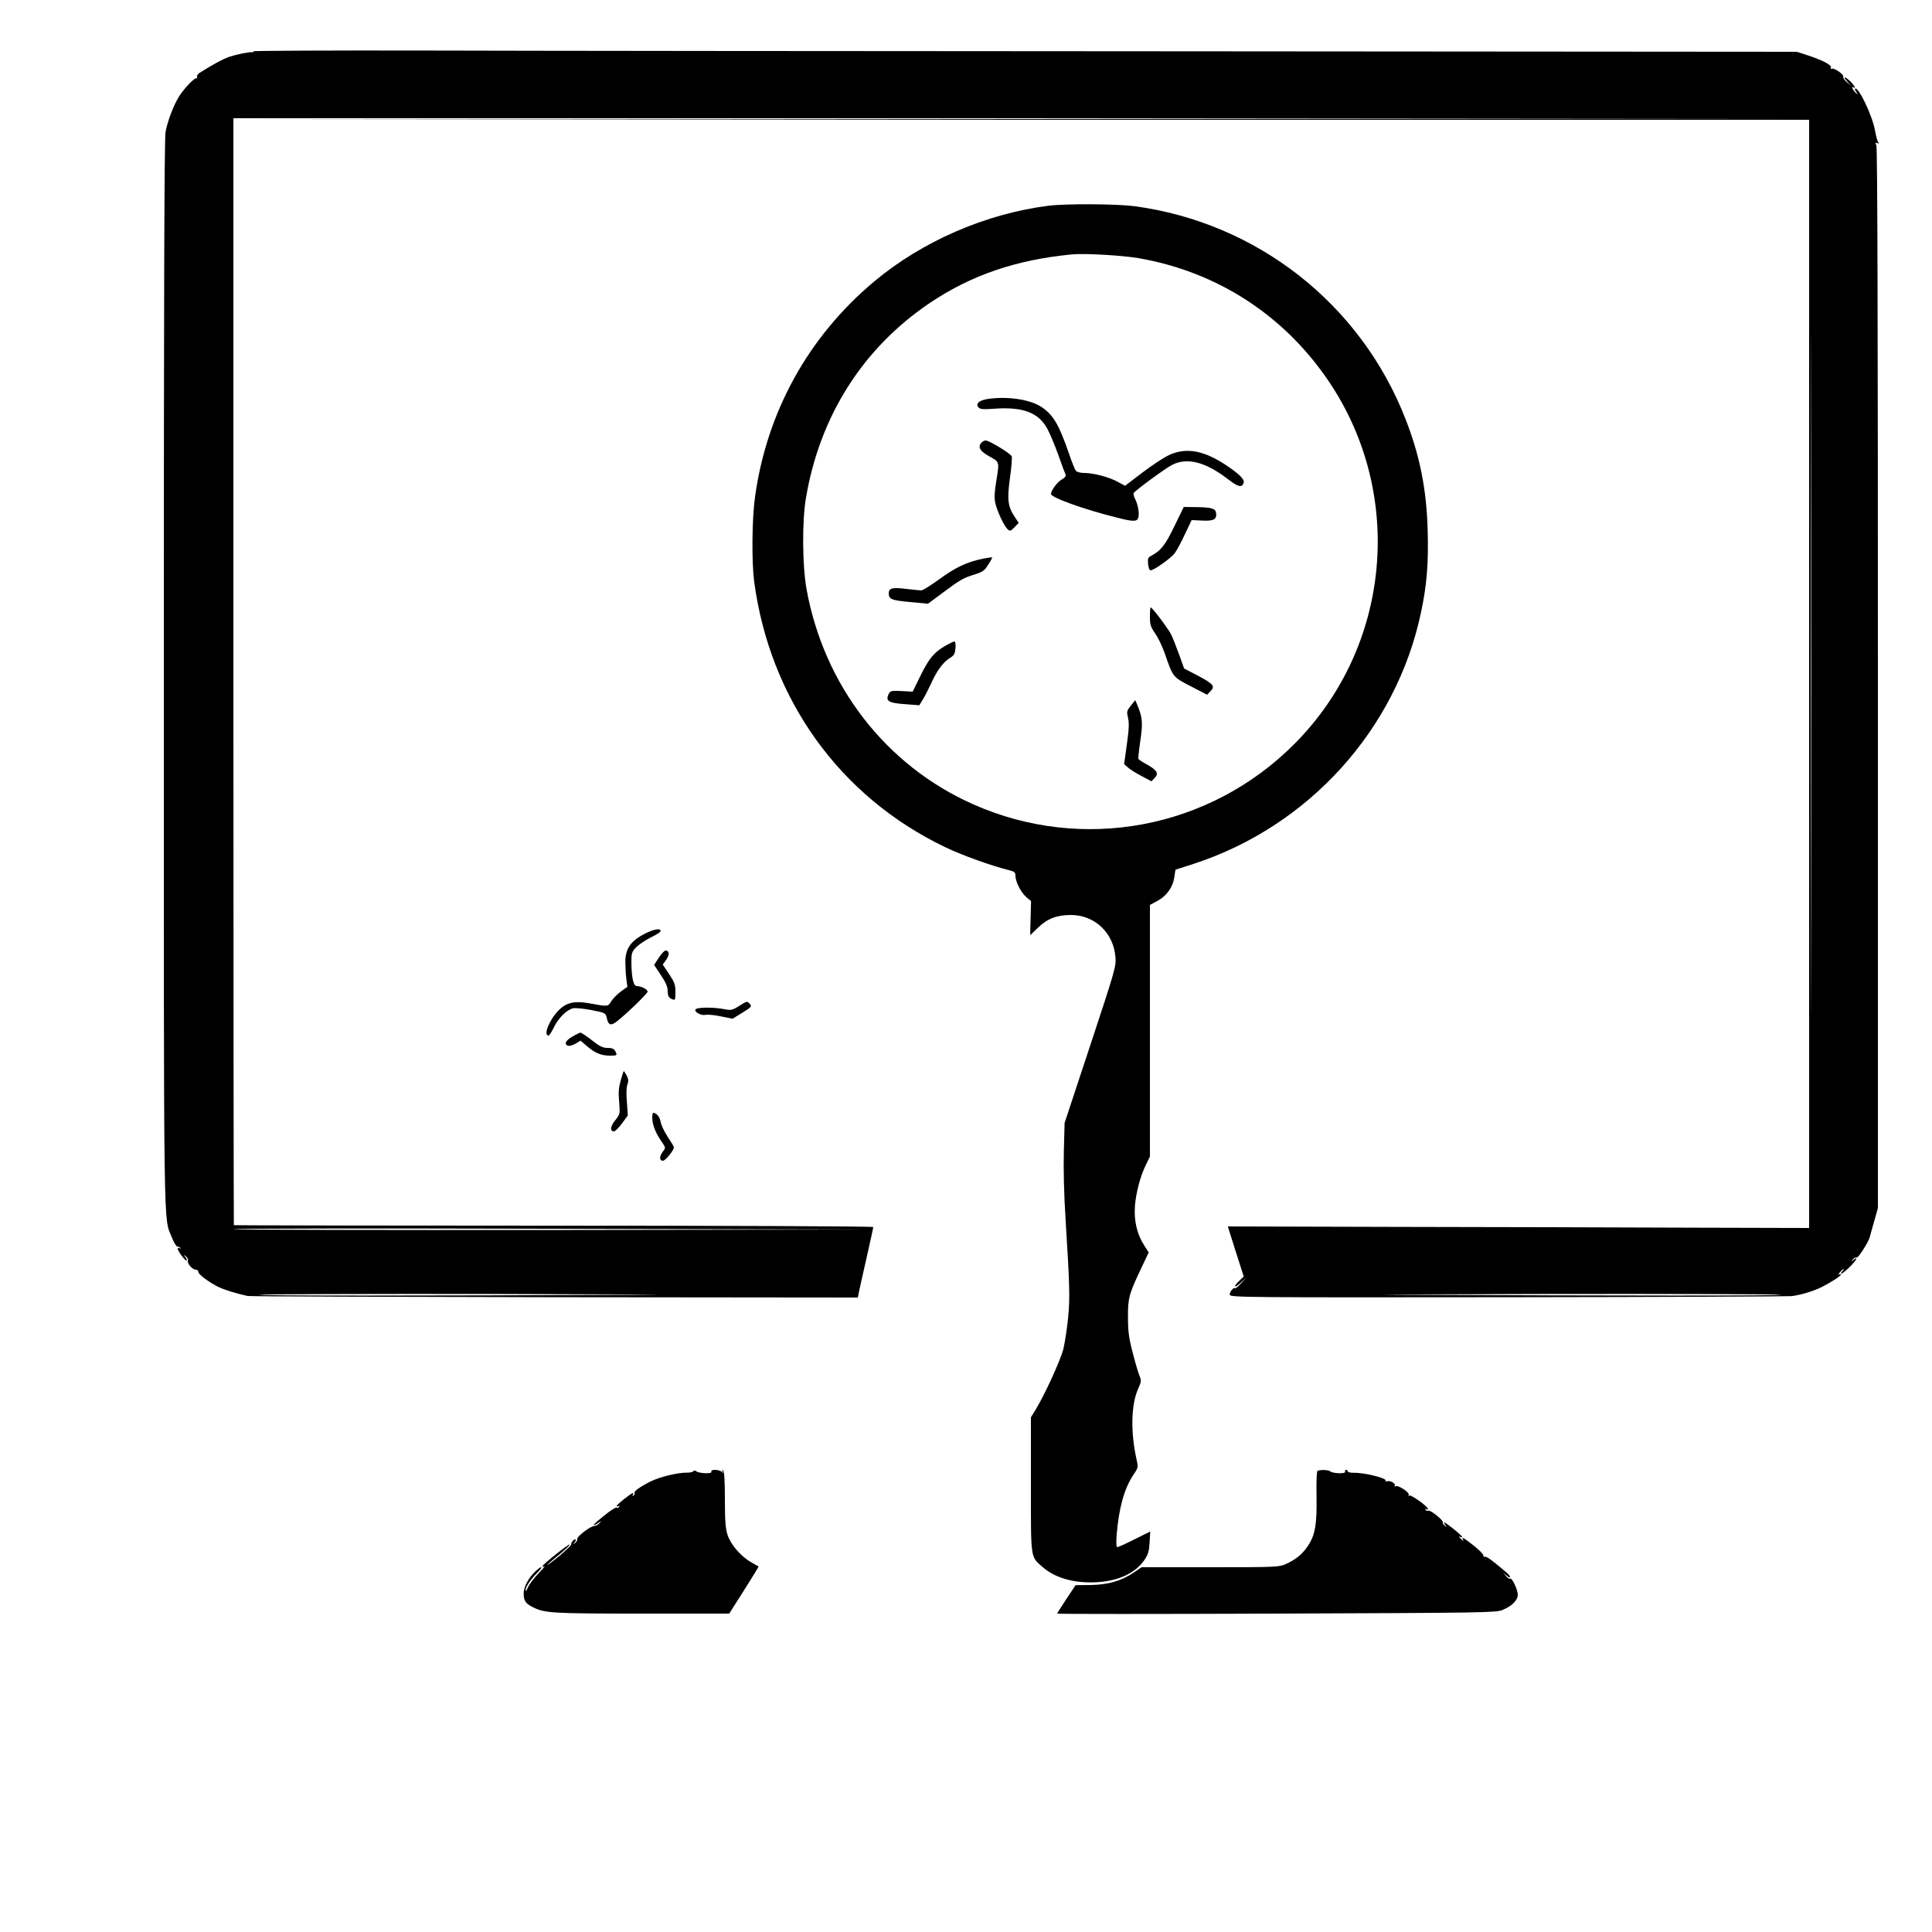
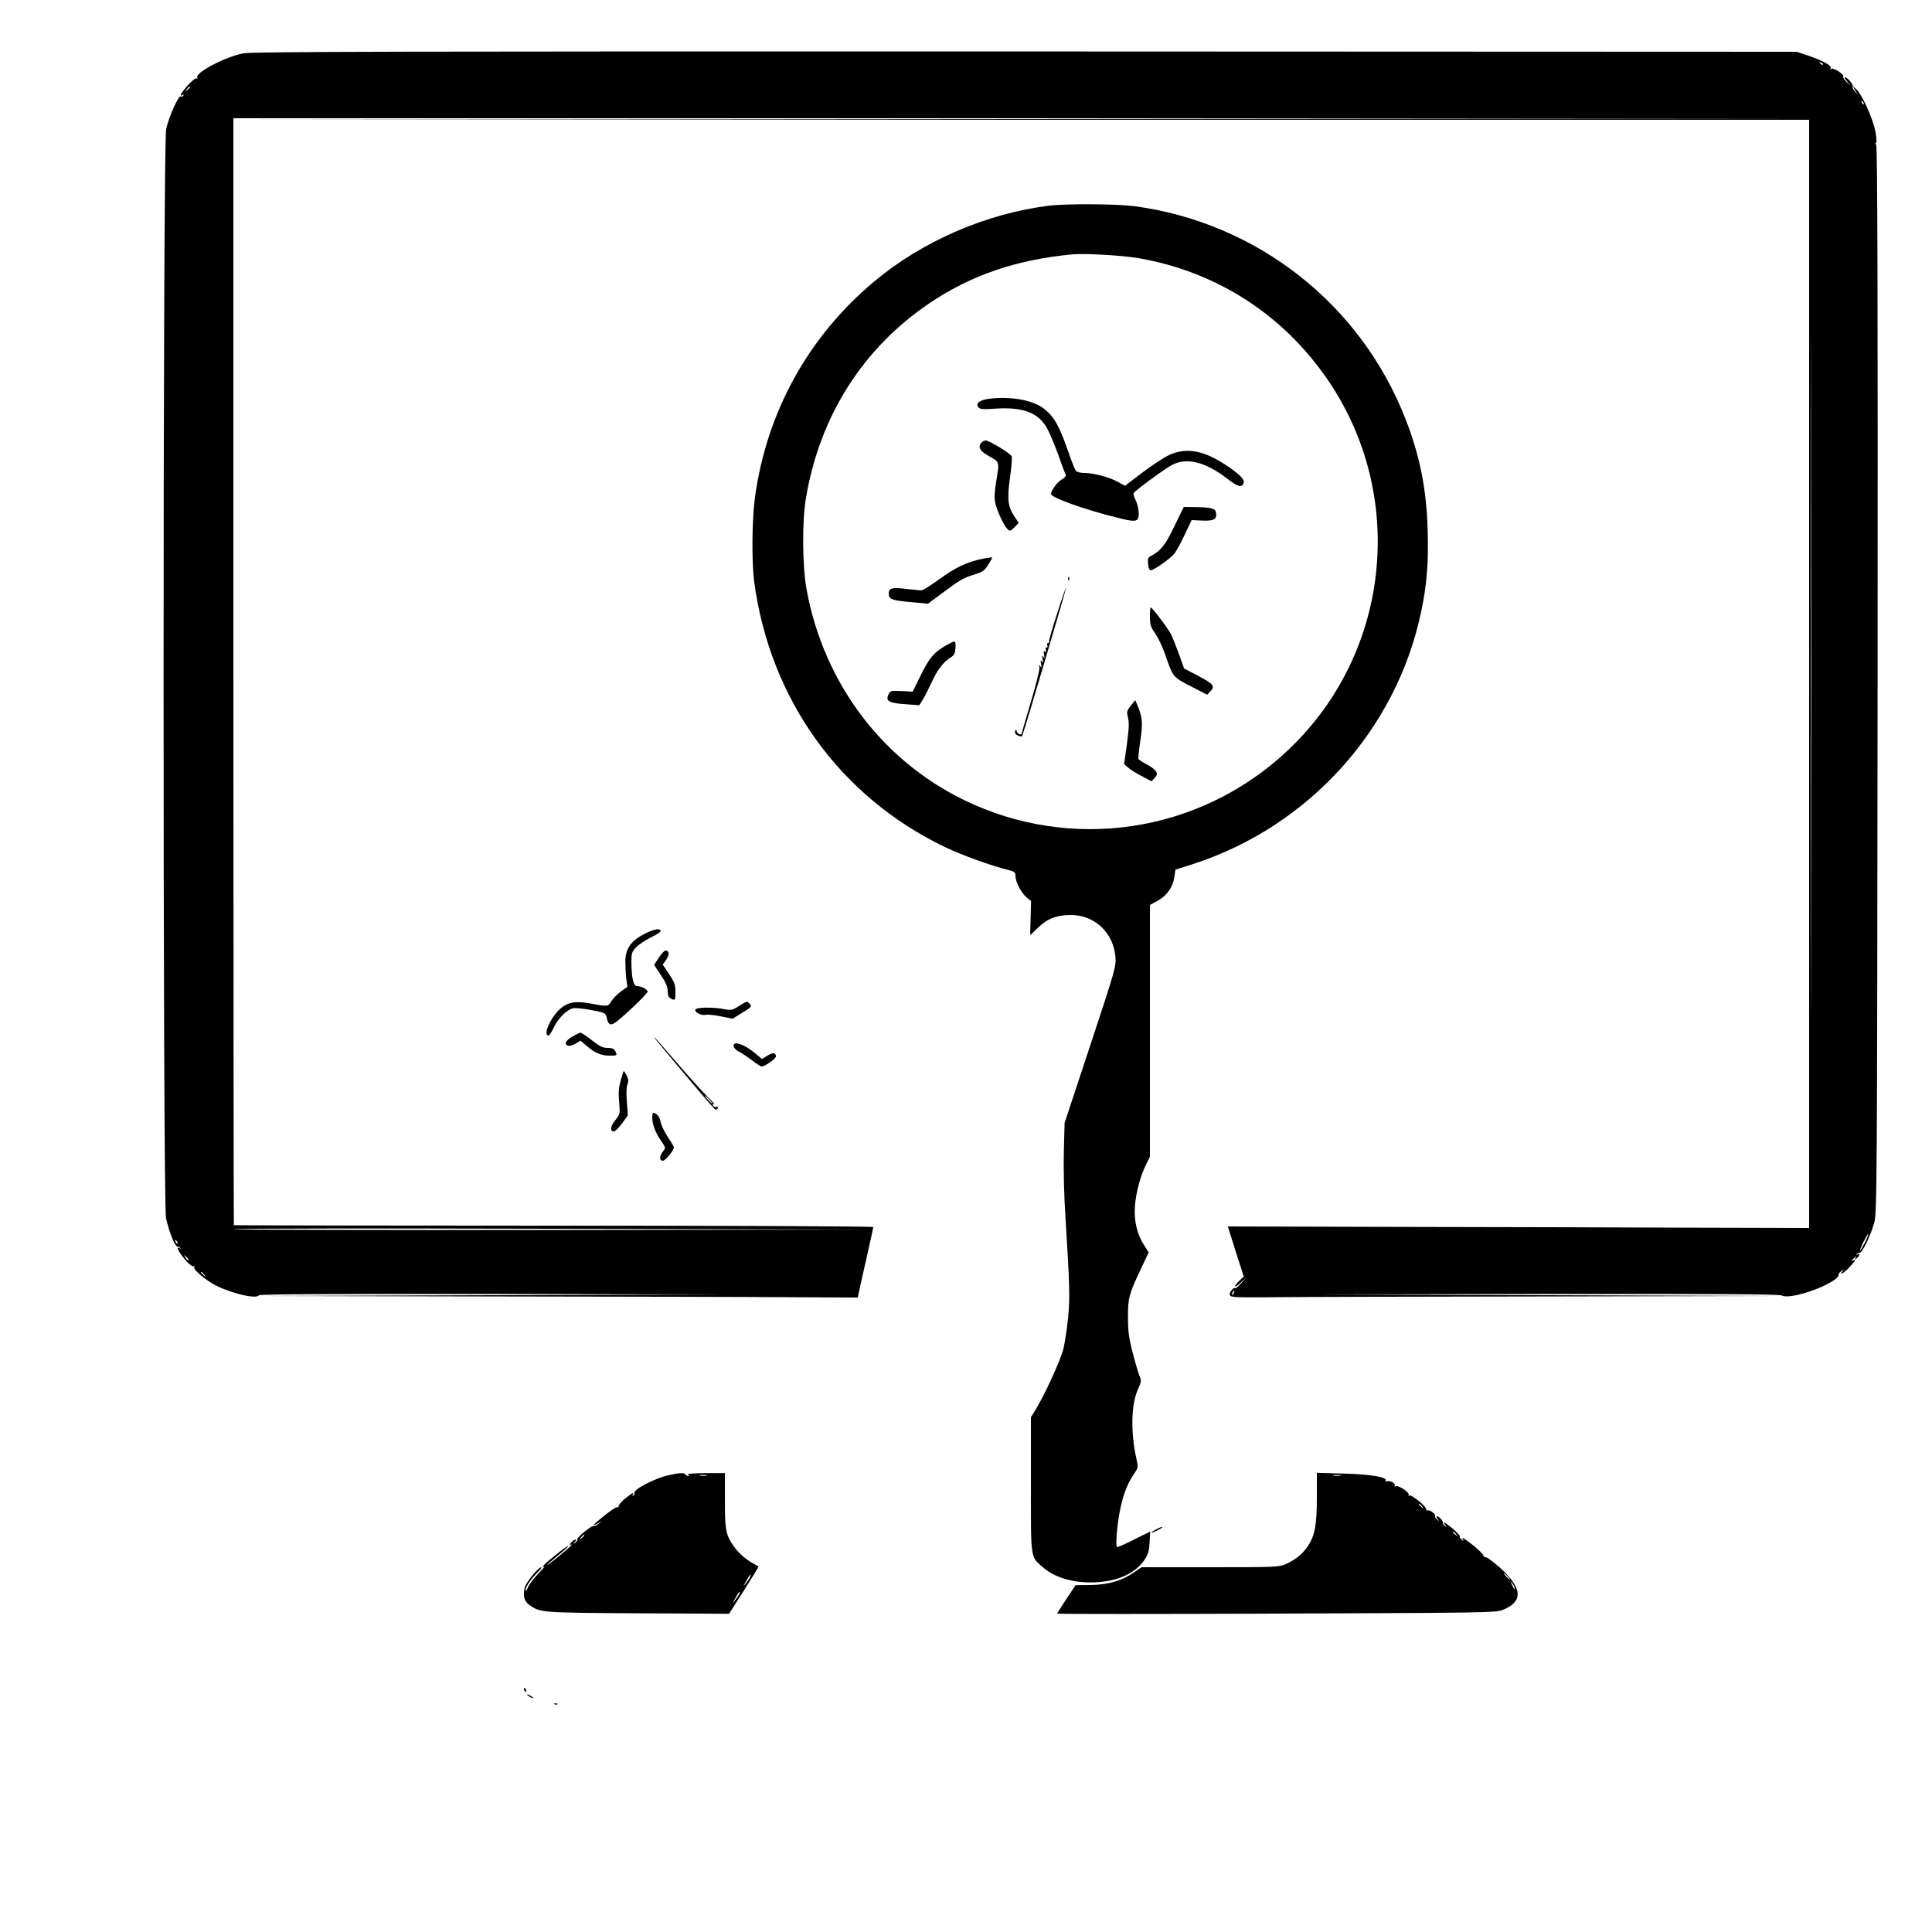
<svg xmlns="http://www.w3.org/2000/svg" version="1.0" width="1250pt" height="1250pt" viewBox="0 0 1250 1250" preserveAspectRatio="xMidYMid meet">
  <g transform="translate(0,1250) scale(0.1,-0.1)" fill="#000000" stroke="none">
-     <path d="M1640 12168 c0 -5 -3 -7 -7 -6 -15 4 -99 -13 -148 -29 -43 -15 -108 -50 -193 -104 -12 -7 -20 -20 -17 -27 3 -7 1 -11 -3 -8 -11 7 -83 -68 -114 -119 -36 -58 -75 -161 -87 -230 -8 -42 -11 -1063 -11 -3510 0 -3725 -3 -3504 52 -3641 13 -32 28 -59 35 -59 6 0 15 -4 20 -9 5 -5 3 -6 -4 -2 -7 4 -13 2 -13 -4 0 -15 51 -82 58 -76 3 3 -1 14 -9 23 -13 16 -12 17 4 4 10 -8 16 -20 13 -28 -7 -17 29 -58 52 -58 9 -1 16 -6 15 -13 -3 -14 62 -64 127 -97 40 -20 115 -43 192 -60 15 -3 910 -6 1988 -8 l1960 -2 6 30 c3 17 26 117 50 224 24 106 44 197 44 202 0 5 -913 9 -2067 9 -1136 0 -2068 2 -2070 3 -1 2 -3 1614 -3 3583 l0 3579 5092 0 5093 0 -5095 -5 -5095 -5 5100 0 5100 0 0 -3585 0 -3585 -770 2 c-423 2 -1270 4 -1881 5 l-1110 3 51 -162 52 -162 -28 -27 c-43 -41 -35 -53 9 -13 l37 34 -34 -37 c-19 -21 -37 -36 -40 -33 -9 10 -39 -27 -34 -43 4 -16 120 -17 1796 -15 986 1 1812 5 1837 7 56 6 143 32 195 58 61 31 125 72 125 81 0 5 -6 5 -12 1 -7 -4 -4 2 6 14 21 25 36 31 16 7 -26 -32 6 -13 47 27 42 41 60 74 26 47 -16 -13 -17 -12 -5 3 8 9 19 15 25 12 10 -4 75 98 84 131 1 6 14 50 28 100 l25 89 0 3429 c0 2336 -3 3434 -10 3447 -9 16 -8 19 7 14 11 -4 14 -2 7 3 -6 4 -16 40 -23 80 -16 93 -109 288 -129 269 -2 -3 1 -13 9 -23 9 -11 10 -14 2 -9 -7 4 -18 16 -24 28 -8 15 -8 19 0 14 22 -14 10 11 -17 37 -37 35 -52 35 -21 0 l24 -28 -27 24 c-15 13 -25 28 -22 35 5 14 -61 60 -75 51 -6 -3 -8 0 -5 8 6 16 -54 48 -156 81 l-65 21 -3890 3 c-2139 1 -4386 3 -4993 5 -606 1 -1102 -1 -1102 -5z m10077 -5816 c-1 -983 -2 -178 -2 1788 0 1966 1 2771 2 1787 2 -983 2 -2591 0 -3575z m-8141 -1810 c-1133 -1 -2063 1 -2067 5 -5 5 922 6 2059 3 l2067 -5 -2059 -3z m584 -419 c-1444 -7 -2488 -7 -2483 0 2 4 685 6 1516 5 832 -2 1267 -4 967 -5z m7363 0 c5 -7 -1028 -7 -2473 0 -300 1 133 3 962 5 829 1 1509 -1 1511 -5z" />
+     <path d="M1575 12155 c-115 -21 -317 -127 -298 -157 3 -6 1 -8 -5 -5 -5 4 -31 -16 -56 -44 -43 -48 -60 -79 -34 -63 7 4 8 3 4 -5 -4 -6 -12 -9 -17 -5 -14 8 -77 -133 -94 -211 -22 -103 -22 -6944 -1 -7046 18 -84 58 -184 73 -184 6 0 15 -4 20 -9 5 -5 3 -6 -4 -2 -31 18 -2 -36 50 -91 17 -18 35 -29 40 -26 6 3 7 2 4 -4 -9 -14 48 -65 118 -108 92 -55 282 -104 299 -76 5 8 418 10 1519 9 l1512 -3 -1515 -5 -1515 -5 1510 -3 c831 -1 1702 -3 1937 -5 l428 -2 6 30 c3 17 26 117 50 224 24 106 44 197 44 202 0 5 -913 9 -2067 9 -1136 0 -2068 2 -2070 3 -1 2 -3 1614 -3 3583 l0 3579 5092 0 5093 0 -5095 -5 -5095 -5 5100 0 5100 0 0 -3585 0 -3585 -770 2 c-423 2 -1270 4 -1881 5 l-1110 3 51 -162 52 -162 -28 -27 c-43 -41 -35 -53 8 -13 l38 34 -34 -37 c-19 -21 -37 -36 -40 -33 -9 10 -39 -27 -34 -43 4 -16 28 -17 281 -15 152 2 954 4 1782 5 l1505 3 -1510 5 -1510 5 1503 3 c1139 1 1507 -1 1521 -10 41 -25 250 37 342 103 16 11 27 24 24 28 -2 5 5 17 18 27 18 16 19 16 8 1 -25 -32 5 -17 42 21 35 36 49 61 27 47 -16 -10 -11 1 7 16 15 12 16 12 8 -1 -8 -13 -7 -13 8 -1 20 16 23 36 5 25 -8 -4 -10 -3 -5 2 5 5 14 9 20 9 17 0 71 114 93 193 18 65 19 195 22 3510 2 2513 -1 3448 -9 3464 -6 11 -7 18 -1 14 5 -3 4 27 -4 72 -16 85 -88 245 -126 277 l-22 20 17 -30 18 -30 -20 24 c-12 12 -18 27 -15 33 7 11 -34 58 -49 58 -6 0 0 -12 14 -27 l24 -28 -27 24 c-15 13 -25 28 -22 35 6 15 -62 60 -77 50 -8 -4 -9 -3 -5 4 10 16 -44 47 -139 80 l-80 27 -4990 2 c-4023 1 -5004 -1 -5060 -12z m10220 -73 c-3 -3 -11 0 -18 7 -9 10 -8 11 6 5 10 -3 15 -9 12 -12z m-10565 -146 c0 -2 -8 -10 -17 -17 -16 -13 -17 -12 -4 4 13 16 21 21 21 13z m10828 -111 c-3 -3 -9 2 -12 12 -6 14 -5 15 5 6 7 -7 10 -15 7 -18z m-341 -5473 c-1 -983 -2 -178 -2 1788 0 1966 1 2771 2 1787 2 -983 2 -2591 0 -3575z m-8141 -1810 c-1133 -1 -2063 1 -2067 5 -5 5 922 6 2059 3 l2067 -5 -2059 -3z m8490 -81 c-15 -28 -28 -51 -31 -51 -3 0 7 25 22 55 15 30 29 53 31 51 2 -2 -8 -27 -22 -55z m-10918 -6 c-3 -3 -9 2 -12 12 -6 14 -5 15 5 6 7 -7 10 -15 7 -18z m71 -109 c-3 -3 -11 5 -18 17 -13 21 -12 21 5 5 10 -10 16 -20 13 -22z m102 -93 c13 -16 12 -17 -3 -4 -17 13 -22 21 -14 21 2 0 10 -8 17 -17z m6662 -118 c-3 -9 -8 -14 -10 -11 -3 3 -2 9 2 15 9 16 15 13 8 -4z" />
    <path d="M6785 11169 c-407 -51 -820 -231 -1130 -491 -425 -356 -694 -843 -770 -1393 -20 -140 -22 -418 -6 -545 102 -765 554 -1394 1236 -1721 108 -52 300 -121 413 -149 36 -9 42 -14 42 -37 0 -38 36 -108 71 -138 l30 -25 -3 -110 c-2 -60 -3 -110 -2 -110 0 0 23 22 51 49 60 58 121 81 212 81 154 0 276 -116 288 -273 5 -59 -3 -86 -162 -567 l-167 -505 -5 -185 c-3 -116 1 -279 11 -435 27 -436 29 -505 17 -638 -7 -70 -21 -162 -31 -205 -19 -74 -121 -297 -181 -395 l-29 -47 0 -436 c0 -488 -4 -463 76 -533 80 -71 207 -106 349 -98 143 8 254 60 312 148 22 33 28 56 31 111 l4 69 -101 -50 c-55 -28 -106 -51 -112 -51 -7 0 -8 26 -4 83 15 174 49 296 108 385 32 47 32 48 20 102 -39 174 -35 355 11 455 21 46 21 53 8 85 -8 19 -28 87 -44 150 -24 92 -30 137 -30 225 -1 125 6 152 84 316 l50 106 -30 47 c-46 71 -66 160 -59 253 7 89 35 194 72 269 l25 51 0 814 0 814 50 27 c60 33 99 89 108 153 l7 48 115 37 c746 242 1314 869 1474 1628 38 178 49 320 43 530 -7 266 -51 485 -143 720 -290 745 -960 1271 -1754 1378 -116 15 -441 17 -555 3z m580 -339 c509 -88 944 -369 1234 -800 493 -733 399 -1718 -224 -2343 -547 -550 -1371 -705 -2078 -391 -566 251 -966 768 -1079 1394 -27 151 -29 437 -4 585 89 533 369 974 805 1267 268 179 555 277 916 312 81 8 323 -6 430 -24z" />
    <path d="M6408 9921 c-67 -7 -99 -30 -78 -56 11 -13 28 -15 109 -9 179 12 278 -25 335 -126 17 -30 49 -107 72 -170 22 -63 44 -122 48 -130 4 -10 -4 -21 -24 -32 -29 -16 -70 -72 -70 -94 0 -23 213 -100 427 -153 105 -27 130 -27 138 0 8 26 -2 84 -21 121 -8 16 -12 33 -9 38 10 17 205 160 248 182 96 50 216 20 360 -91 68 -52 91 -58 103 -26 9 22 -26 57 -113 115 -144 96 -258 117 -369 66 -33 -15 -110 -66 -172 -113 l-113 -86 -48 26 c-54 30 -156 57 -217 57 -23 0 -47 6 -53 14 -6 7 -27 58 -45 112 -62 180 -98 244 -169 295 -70 51 -208 75 -339 60z" />
    <path d="M6352 9638 c-28 -28 -14 -56 48 -90 68 -38 67 -32 45 -166 -11 -69 -13 -103 -5 -138 13 -55 56 -147 80 -169 15 -13 19 -12 44 14 l27 28 -24 36 c-46 68 -52 114 -33 252 10 68 15 132 12 142 -6 18 -145 103 -169 103 -7 0 -18 -5 -25 -12z" />
    <path d="M7598 9095 c-59 -123 -87 -158 -153 -193 -17 -8 -20 -18 -17 -51 2 -23 9 -41 16 -41 22 0 136 81 158 113 13 18 42 72 65 122 l43 90 68 -3 c75 -4 96 8 90 50 -4 28 -30 36 -131 37 l-78 1 -61 -125z" />
    <path d="M6358 8885 c-102 -21 -178 -57 -280 -132 -55 -40 -108 -73 -117 -73 -9 0 -54 5 -100 10 -87 11 -111 5 -111 -29 1 -38 17 -45 136 -56 l118 -11 97 72 c111 83 132 95 210 119 47 15 60 24 83 62 16 24 27 45 25 47 -2 1 -29 -3 -61 -9z" />
+     <path d="M6911 8754 c0 -11 3 -14 6 -6 3 7 2 16 -1 19 -3 4 -6 -2 -5 -13z" />
+     <path d="M6840 8532 c-30 -92 -53 -173 -52 -179 2 -7 -2 -13 -7 -13 -6 0 -8 -7 -5 -15 4 -8 1 -15 -5 -15 -6 0 -8 -7 -4 -17 4 -11 3 -14 -6 -9 -9 6 -10 0 -6 -21 5 -22 4 -25 -4 -13 -9 12 -10 8 -5 -15 4 -23 3 -27 -5 -15 -9 12 -10 8 -5 -15 4 -24 3 -27 -6 -15 -9 12 -10 11 -5 -6 3 -13 -19 -104 -55 -224 -33 -111 -60 -203 -60 -206 0 -13 -29 -1 -32 14 -3 15 -4 15 -10 1 -4 -11 1 -20 18 -28 19 -8 26 -8 29 2 19 50 285 950 282 953 -2 2 -28 -72 -57 -164z" />
    <path d="M7440 8510 c0 -52 5 -66 33 -107 19 -27 46 -83 61 -125 56 -161 52 -157 170 -218 l106 -55 22 23 c32 32 18 48 -85 102 l-86 45 -32 90 c-18 50 -41 108 -52 130 -18 37 -122 175 -132 175 -3 0 -5 -27 -5 -60z" />
    <path d="M6115 8321 c-73 -43 -104 -80 -160 -194 l-50 -102 -72 4 c-70 3 -73 2 -85 -23 -19 -42 3 -55 109 -62 l91 -7 24 39 c13 21 39 73 58 114 36 78 76 130 122 157 21 13 27 25 30 60 2 24 -1 43 -7 43 -5 0 -32 -13 -60 -29z" />
    <path d="M7316 7934 c-26 -33 -27 -39 -18 -77 8 -32 7 -73 -7 -171 l-18 -130 23 -20 c12 -12 52 -37 88 -56 l66 -35 20 21 c29 28 17 50 -46 86 -30 16 -56 33 -58 37 -3 4 3 57 12 119 17 116 14 150 -20 232 l-13 30 -29 -36z" />
    <path d="M4170 6458 c-87 -45 -122 -94 -124 -174 0 -33 2 -84 6 -114 l7 -55 -42 -30 c-23 -17 -51 -45 -62 -63 -22 -36 -19 -36 -150 -12 -89 15 -141 3 -190 -46 -60 -60 -102 -164 -66 -164 5 0 21 24 35 54 29 59 82 112 122 122 14 4 67 -1 119 -11 86 -16 93 -20 99 -44 10 -47 21 -57 49 -42 36 19 217 191 217 205 0 15 -42 36 -70 36 -22 0 -34 54 -35 157 0 55 3 65 30 93 17 18 59 46 94 64 36 17 65 36 65 41 2 22 -44 14 -104 -17z" />
    <path d="M4262 6303 l-30 -46 44 -66 c32 -48 44 -76 44 -103 0 -27 6 -40 19 -48 30 -15 31 -14 31 43 0 46 -6 62 -41 115 l-41 61 22 31 c23 32 21 60 -4 60 -7 0 -27 -21 -44 -47z" />
    <path d="M4780 5990 c-42 -26 -49 -28 -95 -19 -61 12 -160 13 -181 1 -23 -13 30 -46 61 -38 13 3 57 -1 99 -10 l76 -15 60 37 c64 39 67 43 48 62 -15 15 -15 16 -68 -18z" />
    <path d="M3703 5793 c-44 -25 -55 -49 -28 -59 8 -3 30 3 48 13 l33 20 40 -34 c51 -45 93 -63 149 -63 49 0 50 1 35 31 -8 14 -21 19 -49 19 -31 0 -51 10 -102 50 -35 27 -68 49 -74 49 -5 -1 -29 -12 -52 -26z" />
+     <path d="M4281 5728 c29 -35 117 -141 197 -235 79 -95 148 -173 152 -173 5 0 12 5 15 11 4 6 0 9 -10 7 -10 -2 -20 3 -23 11 -3 9 0 11 9 6 8 -4 -13 20 -46 52 -33 33 -123 132 -199 221 -76 89 -141 162 -143 162 -3 0 19 -28 48 -62z m309 -343 c13 -14 21 -25 18 -25 -2 0 -15 11 -28 25 -13 14 -21 25 -18 25 2 0 15 -11 28 -25z" />
+     <path d="M4747 5729 c3 -11 18 -26 32 -32 14 -6 51 -31 82 -54 30 -24 61 -43 67 -43 21 0 92 50 92 65 0 25 -20 27 -55 5 l-35 -22 -50 42 c-67 56 -143 79 -133 39z" />
    <path d="M4016 5510 c-13 -47 -16 -79 -10 -140 6 -78 6 -78 -26 -119 -32 -39 -35 -71 -7 -71 7 0 30 23 51 51 l38 52 -6 86 c-5 54 -3 97 3 114 9 22 7 35 -4 58 -9 16 -17 29 -19 29 -2 0 -11 -27 -20 -60z" />
    <path d="M4220 5268 c1 -45 20 -95 57 -149 31 -45 31 -45 12 -69 -24 -32 -24 -60 0 -60 16 0 71 67 71 87 0 5 -18 35 -40 68 -22 33 -43 77 -46 98 -6 32 -27 57 -48 57 -3 0 -6 -15 -6 -32z" />
-     <path d="M4486 2981 c-4 -5 -23 -10 -44 -9 -60 0 -175 -28 -233 -57 -71 -36 -110 -65 -104 -75 3 -5 0 -12 -6 -16 -8 -4 -9 -3 -5 4 4 7 4 12 1 12 -11 0 -104 -74 -105 -83 0 -5 5 -5 12 -1 7 4 8 3 4 -5 -4 -6 -12 -9 -17 -5 -5 3 -41 -20 -79 -51 -72 -57 -92 -81 -42 -50 26 17 26 17 10 0 -9 -10 -25 -18 -35 -19 -25 -1 -113 -69 -108 -83 2 -6 -4 -17 -13 -25 -15 -12 -16 -11 -3 5 8 10 9 17 3 17 -12 0 -27 -19 -27 -34 0 -5 -35 -38 -77 -74 -43 -35 -78 -61 -78 -59 0 3 34 34 76 67 41 34 73 64 70 67 -6 6 -175 -129 -176 -140 0 -5 6 -5 13 -1 6 4 -11 -17 -40 -47 -29 -30 -59 -70 -67 -89 -8 -19 -15 -28 -16 -20 0 22 33 72 75 113 41 40 34 52 -7 14 -49 -45 -80 -104 -80 -148 1 -47 12 -64 61 -88 74 -38 127 -41 705 -41 l564 0 96 151 c53 84 95 152 94 154 -2 1 -24 13 -49 28 -66 37 -132 115 -152 177 -13 41 -17 91 -17 231 0 124 -4 180 -12 185 -7 5 -8 2 -3 -7 6 -11 5 -12 -6 -1 -7 6 -26 12 -42 12 -19 0 -28 -4 -24 -12 5 -15 -81 -12 -100 4 -7 5 -13 5 -17 -1z" />
-     <path d="M8525 2984 c-6 -2 -9 -64 -7 -164 3 -184 -9 -254 -58 -325 -35 -52 -78 -86 -140 -114 -43 -20 -65 -21 -489 -21 l-445 0 -50 -34 c-80 -54 -165 -79 -279 -81 l-98 -1 -60 -90 c-32 -49 -59 -91 -59 -94 0 -3 638 -3 1417 0 1332 5 1421 6 1463 23 60 24 100 63 100 99 0 33 -37 111 -49 104 -5 -3 -17 4 -27 17 l-19 22 23 -19 c12 -11 22 -15 22 -9 0 5 -10 18 -23 29 -92 78 -127 104 -139 102 -7 -2 -12 2 -11 9 2 6 -26 34 -61 62 -64 51 -84 62 -70 39 5 -9 2 -9 -9 1 -18 15 -23 26 -7 16 6 -3 10 -3 9 2 0 9 -104 93 -115 93 -3 0 0 -8 7 -17 13 -16 12 -17 -3 -4 -10 7 -16 17 -13 21 7 12 -82 83 -94 76 -5 -4 -13 -1 -17 5 -4 8 -3 9 4 5 7 -4 12 -4 11 1 -1 16 -109 94 -121 87 -7 -4 -8 -3 -4 4 9 15 -69 66 -85 56 -7 -4 -9 -3 -5 4 8 14 -30 35 -50 28 -8 -3 -12 -1 -9 4 10 16 -139 53 -207 51 -21 0 -38 4 -38 9 0 6 -5 10 -11 10 -6 0 -9 -6 -6 -12 5 -15 -82 -12 -97 3 -10 9 -62 11 -81 3z" />
+     <path d="M4324 2955 c-88 -19 -232 -95 -219 -115 3 -5 0 -12 -6 -16 -8 -4 -9 -3 -5 4 13 21 -5 13 -50 -24 -24 -20 -42 -41 -41 -47 1 -7 -4 -11 -11 -9 -7 1 -44 -23 -82 -54 -73 -59 -90 -78 -42 -50 l27 17 -24 -20 c-12 -12 -27 -18 -32 -15 -11 6 -110 -76 -104 -86 3 -4 -3 -14 -13 -21 -15 -13 -16 -12 -3 4 20 25 -2 21 -25 -5 -10 -12 -13 -18 -5 -13 9 5 12 4 7 -3 -9 -14 -156 -135 -156 -128 0 3 32 31 70 62 39 31 68 59 66 61 -5 6 -151 -111 -162 -129 -5 -7 -2 -8 7 -3 8 4 -9 -16 -38 -46 -29 -30 -59 -70 -67 -89 -8 -19 -15 -28 -16 -20 0 22 33 72 75 113 21 21 33 37 27 37 -20 0 -101 -101 -108 -134 -11 -59 -1 -89 35 -113 69 -47 75 -47 697 -51 l591 -3 97 152 c53 83 95 152 94 154 -2 1 -24 13 -49 28 -66 37 -132 115 -152 177 -13 41 -17 91 -17 226 l0 173 -127 0 c-78 -1 -121 -4 -112 -10 9 -5 10 -9 2 -9 -6 0 -15 5 -18 10 -8 13 -35 12 -111 -5z m249 -2 c-13 -2 -33 -2 -45 0 -13 2 -3 4 22 4 25 0 35 -2 23 -4z m-793 -387 c0 -2 -8 -10 -17 -17 -16 -13 -17 -12 -4 4 13 16 21 21 21 13z m1071 -273 c-5 -10 -17 -27 -26 -38 -16 -19 -17 -19 -3 5 26 46 29 50 34 50 3 0 0 -8 -5 -17z m-70 -110 c-5 -10 -17 -27 -26 -38 -16 -19 -17 -19 -3 5 26 46 29 50 34 50 3 0 0 -8 -5 -17z" />
+     <path d="M8520 2812 c0 -180 -13 -249 -60 -318 -35 -51 -78 -85 -140 -113 -43 -20 -65 -21 -489 -21 l-445 0 -50 -34 c-80 -54 -165 -79 -279 -81 l-98 -1 -60 -90 c-32 -49 -59 -91 -59 -94 0 -3 638 -3 1417 0 1332 5 1421 6 1463 23 137 54 132 140 -15 274 -42 37 -83 68 -93 68 -9 1 -16 6 -15 12 1 5 -27 33 -62 62 -65 51 -82 61 -69 39 5 -9 3 -9 -9 1 -9 7 -15 17 -12 21 2 4 -18 26 -45 49 -51 43 -72 53 -49 24 13 -16 12 -17 -4 -4 -9 8 -15 16 -12 19 7 7 -25 42 -38 42 -5 0 -3 -8 4 -17 13 -16 12 -17 -3 -4 -10 7 -16 17 -13 21 7 11 -30 41 -46 38 -8 -2 -13 2 -12 8 3 17 -95 96 -109 88 -7 -4 -8 -3 -4 4 9 15 -69 66 -85 56 -7 -4 -9 -3 -5 4 8 14 -30 35 -50 28 -8 -3 -12 -2 -9 4 14 23 -101 42 -272 46 l-173 5 0 -159z m153 141 c-13 -2 -33 -2 -45 0 -13 2 -3 4 22 4 25 0 35 -2 23 -4z m528 -200 c13 -16 12 -17 -3 -4 -10 7 -18 15 -18 17 0 8 8 3 21 -13z m220 -180 c13 -16 12 -17 -3 -4 -10 7 -18 15 -18 17 0 8 8 3 21 -13z m334 -273 c10 -11 16 -20 13 -20 -3 0 -13 9 -23 20 -10 11 -16 20 -13 20 3 0 13 -9 23 -20z m45 -74 c0 -12 -5 -7 -19 24 -11 24 -11 24 3 6 9 -11 16 -24 16 -30z" />
+     <path d="M7478 2604 c-39 -21 -35 -28 5 -8 37 19 44 24 31 24 -5 -1 -21 -8 -36 -16z" />
+     <path d="M3390 1571 c0 -6 4 -13 10 -16 6 -3 7 1 4 9 -7 18 -14 21 -14 7z" />
+     <path d="M3410 1536 c0 -3 9 -10 20 -16 11 -6 20 -8 20 -6 0 3 -9 10 -20 16 -11 6 -20 8 -20 6z" />
+     <path d="M3588 1473 c7 -3 16 -2 19 1 4 3 -2 6 -13 5 -11 0 -14 -3 -6 -6z" />
  </g>
</svg>
